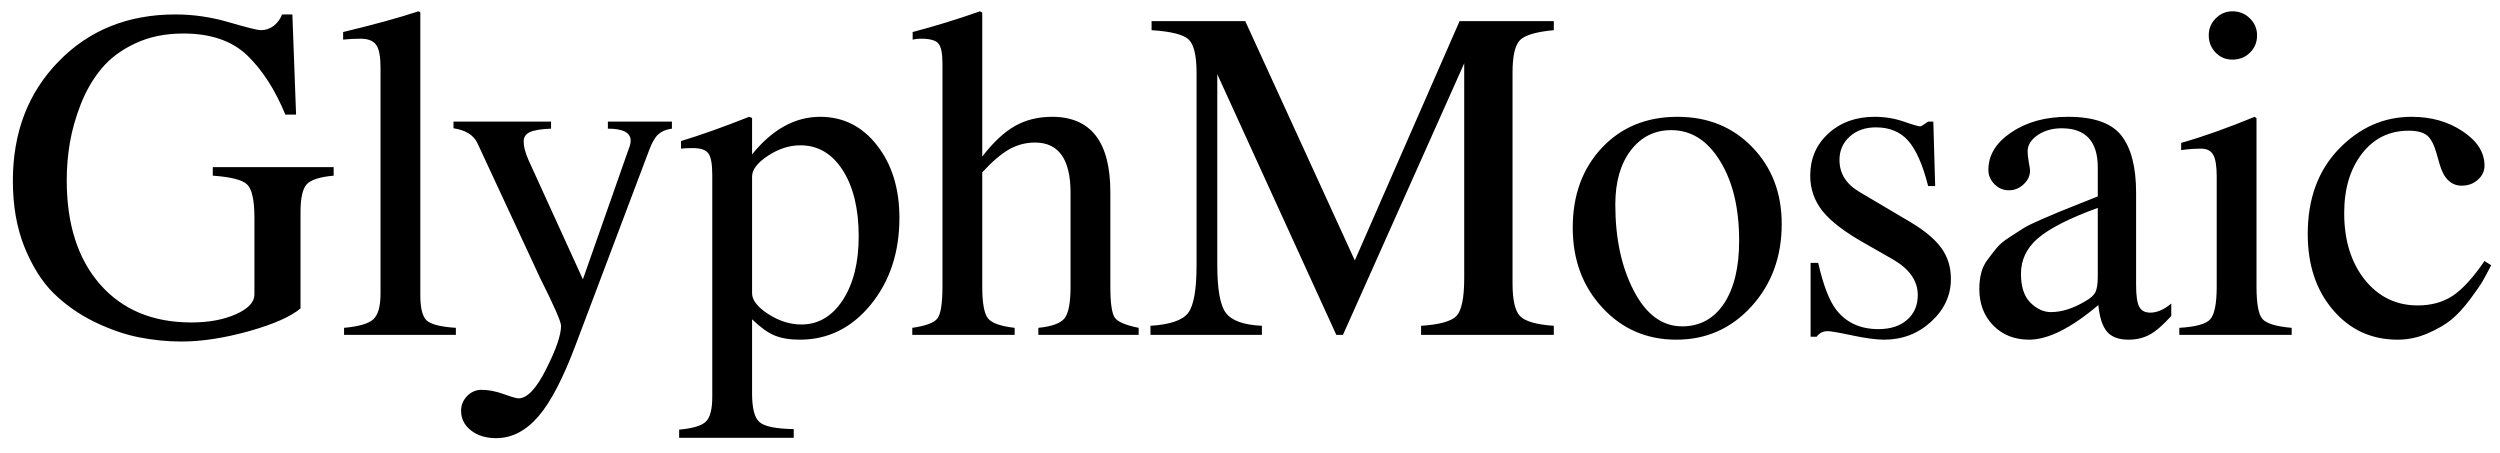
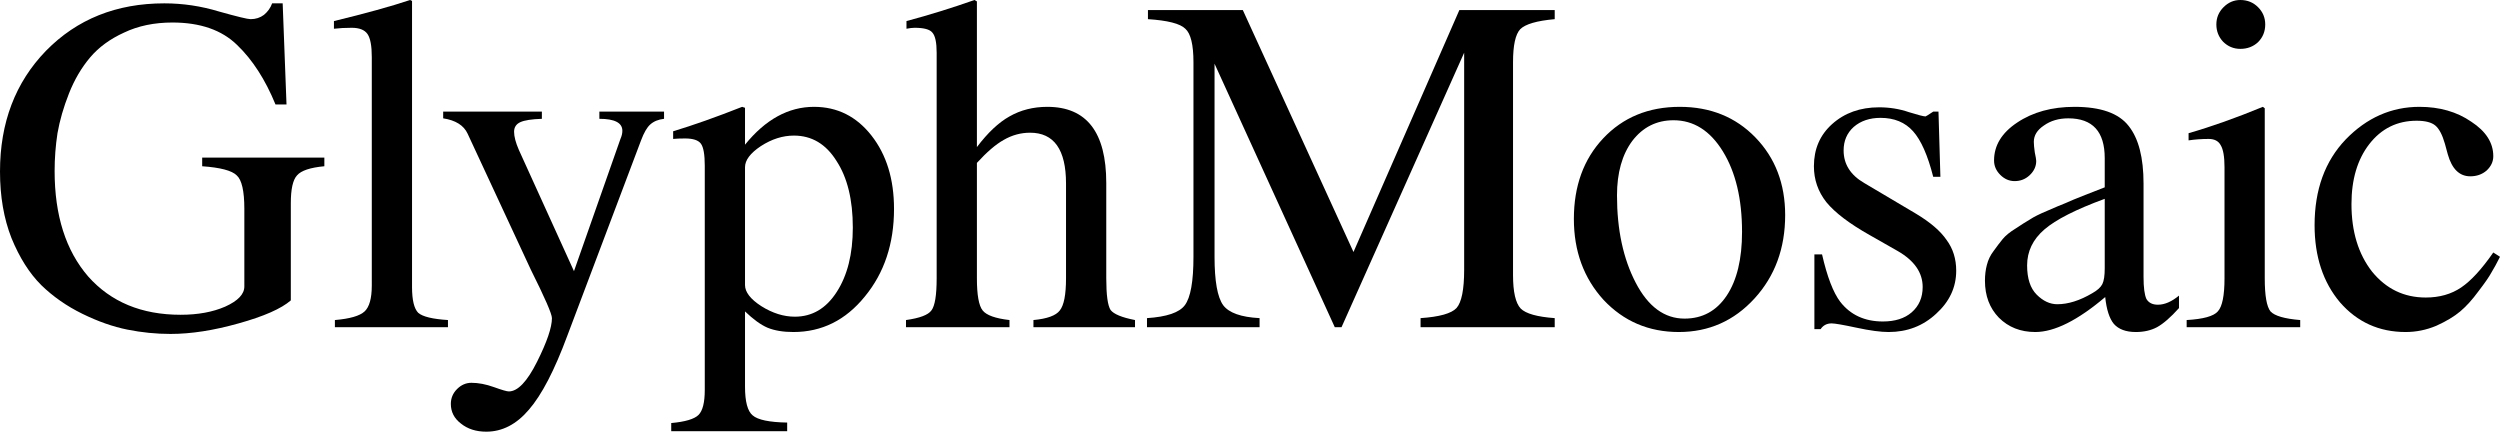
- <svg xmlns="http://www.w3.org/2000/svg" width="243mm" height="44mm" viewBox="0 0 243 44" version="1.1" id="svg5">
+ <svg xmlns="http://www.w3.org/2000/svg" width="240.34mm" height="41.5mm" viewBox="0 0 240.34 41.5" version="1.1" id="svg5">
  <defs id="defs2">
    <rect x="18.118" y="14.446" width="760.036" height="167.302" id="rect236" />
  </defs>
-   <g id="layer1">
-     <text xml:space="preserve" transform="matrix(1.151494,0,0,1.151494,-21.23075,-26.69046)" id="text234" style="font-style:normal;font-variant:normal;font-weight:normal;font-stretch:normal;font-size:40px;line-height:1.25;font-family:FreeSerif;-inkscape-font-specification:'FreeSerif, Normal';font-variant-ligatures:normal;font-variant-caps:normal;font-variant-numeric:normal;font-variant-east-asian:normal;word-spacing:0px;white-space:pre;shape-inside:url(#rect236);display:inline">
-       <tspan x="18.119" y="51.447" id="tspan835">GlyphMosaic</tspan>
-     </text>
+   <g id="layer1" transform="translate(-1.245431,-1.091948)">
+     <g aria-label="GlyphMosaic" transform="matrix(1.151494,0,0,1.151494,-21.23075,-26.69046)" id="text234" style="font-size:40px;line-height:1.25;font-family:FreeSerif;-inkscape-font-specification:'FreeSerif, Normal';word-spacing:0px;white-space:pre;shape-inside:url(#rect236);display:inline">
+       <path d="m 33.919,26.007 q -2.28,0 -4.04,0.84 -1.76,0.8 -2.84,2.08 -1.08,1.28 -1.76,3 -0.68,1.72 -0.96,3.32 -0.24,1.56 -0.24,3.16 0,5.56 2.8,8.8 2.84,3.2 7.72,3.2 2.16,0 3.72,-0.68 1.6,-0.72 1.6,-1.68 v -6.48 q 0,-2.24 -0.64,-2.8 -0.6,-0.6 -2.88,-0.76 v -0.72 h 10.2 v 0.72 q -1.76,0.16 -2.28,0.76 -0.52,0.56 -0.52,2.32 v 8.12 q -1.2,1.04 -4.36,1.92 -3.12,0.88 -5.68,0.88 -1.8,0 -3.6,-0.36 -1.8,-0.36 -3.76,-1.32 -1.96,-0.96 -3.44,-2.4 -1.48,-1.48 -2.48,-3.92 -0.96,-2.44 -0.96,-5.56 0,-6.12 3.84,-10.08 3.88,-3.96 9.88,-3.96 2.32,0 4.56,0.68 2.28,0.64 2.64,0.64 0.64,0 1.12,-0.36 0.48,-0.4 0.68,-0.96 h 0.88 l 0.32,8.44 h -0.92 q -1.28,-3.12 -3.2,-4.96 -1.92,-1.88 -5.4,-1.88 z" id="path359" />
+       <path d="m 47.399,26.527 v -0.64 q 3.96,-0.96 6.36,-1.76 l 0.16,0.08 v 23.88 q 0,1.64 0.52,2.16 0.56,0.48 2.48,0.6 v 0.6 h -9.44 v -0.6 q 1.88,-0.16 2.48,-0.72 0.6,-0.56 0.6,-2.16 v -19.08 q 0,-1.4 -0.36,-1.92 -0.36,-0.52 -1.32,-0.52 -0.8,0 -1.48,0.08 z" id="path361" />
+       <path d="m 61.999,56.807 q 1.12,0 2.36,-2.48 1.24,-2.48 1.24,-3.64 0,-0.52 -1.76,-4.04 l -5.28,-11.36 q -0.48,-1.04 -2.04,-1.28 v -0.56 h 8.24 v 0.6 q -1.28,0.04 -1.8,0.28 -0.52,0.24 -0.52,0.8 0,0.6 0.4,1.52 l 4.6,10.12 3.88,-11.04 q 0.16,-0.36 0.16,-0.68 0,-1 -1.92,-1 v -0.6 h 5.4 v 0.6 q -0.72,0.08 -1.16,0.48 -0.4,0.36 -0.76,1.32 l -6.16,16.32 q -1.6,4.32 -3.2,6.16 -1.56,1.84 -3.56,1.84 -1.28,0 -2.12,-0.68 -0.84,-0.64 -0.84,-1.64 0,-0.72 0.52,-1.24 0.52,-0.52 1.2,-0.52 0.88,0 1.88,0.36 1,0.36 1.24,0.36 z" id="path363" />
+       <path d="m 75.719,35.727 v -0.64 q 2.52,-0.76 5.76,-2.04 l 0.24,0.08 v 3.08 q 2.56,-3.16 5.76,-3.16 2.92,0 4.8,2.4 1.88,2.4 1.88,6.12 0,4.36 -2.44,7.32 -2.4,2.96 -5.96,2.96 -1.28,0 -2.16,-0.36 -0.84,-0.36 -1.88,-1.36 v 6.28 q 0,1.88 0.64,2.4 0.64,0.56 2.88,0.6 v 0.72 h -9.68 v -0.68 q 1.76,-0.16 2.28,-0.68 0.52,-0.52 0.52,-2.08 v -18.72 q 0,-1.4 -0.32,-1.84 -0.32,-0.44 -1.32,-0.44 -0.64,0 -1,0.04 z m 6,2.36 v 9.84 q 0,0.88 1.36,1.76 1.4,0.88 2.8,0.88 2.16,0 3.48,-2.04 1.36,-2.08 1.36,-5.4 0,-3.48 -1.36,-5.56 -1.32,-2.12 -3.56,-2.12 -1.4,0 -2.76,0.88 -1.32,0.88 -1.32,1.76 z" id="path365" />
+       <path d="m 101.079,37.727 v 9.64 q 0,2.08 0.48,2.68 0.48,0.6 2.24,0.8 v 0.6 h -8.64 v -0.6 q 1.72,-0.24 2.12,-0.8 0.44,-0.56 0.44,-2.68 v -18.84 q 0,-1.28 -0.36,-1.68 -0.32,-0.4 -1.48,-0.4 -0.28,0 -0.68,0.08 v -0.64 q 2.84,-0.76 5.68,-1.76 l 0.2,0.12 v 12.16 q 1.36,-1.8 2.72,-2.56 1.4,-0.8 3.16,-0.8 4.92,0 4.92,6.36 v 7.96 q 0,2.08 0.36,2.64 0.4,0.52 2.04,0.84 v 0.6 h -8.48 v -0.6 q 1.72,-0.16 2.2,-0.8 0.52,-0.64 0.52,-2.68 v -7.92 q 0,-4.24 -3,-4.24 -1.16,0 -2.2,0.6 -1,0.56 -2.24,1.92 z" id="path367" />
+       <path d="m 141.759,28.527 -10.24,22.92 h -0.56 l -10.04,-22 v 16.12 q 0,3.04 0.72,4.04 0.72,0.96 3.04,1.08 v 0.76 h -9.4 v -0.76 q 2.48,-0.16 3.16,-1.08 0.72,-0.96 0.72,-4.04 v -16.24 q 0,-2.2 -0.68,-2.8 -0.64,-0.64 -3.12,-0.8 v -0.76 h 7.92 l 9.24,20.2 8.84,-20.2 h 7.96 v 0.76 q -2.24,0.2 -2.88,0.84 -0.6,0.64 -0.6,2.76 v 17.76 q 0,2.12 0.64,2.8 0.64,0.64 2.84,0.8 v 0.76 h -11.2 v -0.76 q 2.36,-0.16 3,-0.84 0.64,-0.72 0.64,-3.2 z" id="path369" />
+       <path d="m 159.759,33.047 q 3.84,0 6.32,2.56 2.48,2.56 2.48,6.48 0,4.16 -2.56,6.96 -2.56,2.8 -6.32,2.8 -3.76,0 -6.28,-2.68 -2.48,-2.72 -2.48,-6.76 0,-4.12 2.44,-6.72 2.48,-2.64 6.4,-2.64 z m -5.24,7.4 q 0,4.28 1.56,7.28 1.56,3 4.08,3 2.24,0 3.52,-1.92 1.28,-1.92 1.28,-5.32 0,-4.12 -1.6,-6.72 -1.6,-2.6 -4.12,-2.6 -2.12,0 -3.44,1.72 -1.28,1.72 -1.28,4.56 z" id="path371" />
+       <path d="m 180.279,33.847 q 0.04,0 0.64,-0.4 h 0.44 l 0.16,5.44 h -0.6 q -0.68,-2.68 -1.68,-3.8 -1,-1.12 -2.72,-1.12 -1.36,0 -2.24,0.76 -0.84,0.76 -0.84,1.96 0,1.72 1.72,2.72 l 4.32,2.56 q 1.8,1.08 2.56,2.2 0.8,1.08 0.8,2.56 0,2.08 -1.68,3.6 -1.64,1.52 -3.96,1.52 -1,0 -2.68,-0.36 -1.68,-0.36 -2.08,-0.36 -0.6,0 -0.92,0.48 h -0.52 v -6.24 h 0.64 q 0.64,2.8 1.52,3.96 1.28,1.64 3.56,1.64 1.52,0 2.4,-0.76 0.92,-0.8 0.92,-2.12 0,-1.8 -2.08,-3 l -2.32,-1.32 q -2.56,-1.44 -3.64,-2.76 -1.04,-1.32 -1.04,-3 0,-2.16 1.52,-3.52 1.56,-1.4 3.92,-1.4 1.32,0 2.48,0.4 1.16,0.36 1.4,0.36 z" id="path373" />
+       <path d="m 185.239,47.567 q 0,-0.72 0.16,-1.32 0.16,-0.64 0.56,-1.16 0.4,-0.56 0.76,-1 0.36,-0.44 1.08,-0.88 0.72,-0.48 1.2,-0.76 0.48,-0.32 1.44,-0.72 1,-0.44 1.52,-0.64 0.52,-0.24 1.64,-0.68 1.12,-0.44 1.64,-0.64 v -2.44 q 0,-3.32 -3.04,-3.32 -1.2,0 -2.04,0.6 -0.84,0.56 -0.84,1.36 0,0.32 0.08,0.88 0.12,0.56 0.12,0.72 0,0.68 -0.56,1.2 -0.52,0.48 -1.24,0.48 -0.68,0 -1.2,-0.52 -0.52,-0.52 -0.52,-1.2 0,-1.88 1.92,-3.16 1.96,-1.32 4.8,-1.32 3.28,0 4.52,1.6 1.24,1.56 1.24,4.8 v 7.8 q 0,1.32 0.24,1.84 0.28,0.48 0.96,0.48 0.84,0 1.76,-0.76 v 1.04 q -1.04,1.16 -1.84,1.6 -0.76,0.4 -1.76,0.4 -1.24,0 -1.84,-0.68 -0.56,-0.68 -0.72,-2.24 -3.44,2.92 -5.84,2.92 -1.84,0 -3.04,-1.2 -1.16,-1.2 -1.16,-3.08 z m 10,-1.04 v -5.8 q -3.6,1.32 -5.04,2.56 -1.44,1.24 -1.44,3 0,1.64 0.8,2.44 0.8,0.8 1.72,0.8 1.36,0 2.92,-0.92 0.64,-0.36 0.84,-0.76 0.2,-0.4 0.2,-1.32 z" id="path375" />
+       <path d="m 203.919,35.727 q -0.88,0 -1.68,0.12 v -0.6 q 2.8,-0.8 6.2,-2.2 l 0.16,0.12 v 14.2 q 0,2.16 0.48,2.76 0.52,0.56 2.48,0.72 v 0.6 h -9.48 v -0.6 q 2.08,-0.12 2.6,-0.72 0.56,-0.6 0.56,-2.76 v -9.28 q 0,-1.32 -0.32,-1.84 -0.28,-0.52 -1,-0.52 z m 2.64,-11.6 q 0.88,0 1.48,0.6 0.6,0.6 0.6,1.44 0,0.88 -0.6,1.48 -0.6,0.56 -1.48,0.56 -0.84,0 -1.44,-0.6 -0.56,-0.6 -0.56,-1.44 0,-0.84 0.6,-1.44 0.6,-0.6 1.4,-0.6 z" id="path377" />
+       <path d="m 212.759,42.927 q 0,-4.44 2.6,-7.16 2.64,-2.72 6.16,-2.72 2.52,0 4.32,1.24 1.84,1.2 1.84,2.88 0,0.68 -0.56,1.2 -0.56,0.48 -1.36,0.48 -1.36,0 -1.88,-1.84 l -0.24,-0.88 q -0.32,-1.12 -0.8,-1.52 -0.48,-0.4 -1.56,-0.4 -2.44,0 -3.96,1.96 -1.48,1.92 -1.48,5 0,3.44 1.72,5.64 1.76,2.16 4.48,2.16 1.72,0 2.96,-0.84 1.24,-0.84 2.68,-2.92 l 0.56,0.36 q -0.4,0.8 -0.72,1.32 -0.28,0.52 -1.08,1.56 -0.76,1.04 -1.52,1.68 -0.76,0.64 -2,1.2 -1.24,0.52 -2.56,0.52 -3.32,0 -5.48,-2.48 -2.12,-2.52 -2.12,-6.44 z" id="path379" />
+     </g>
  </g>
</svg>
